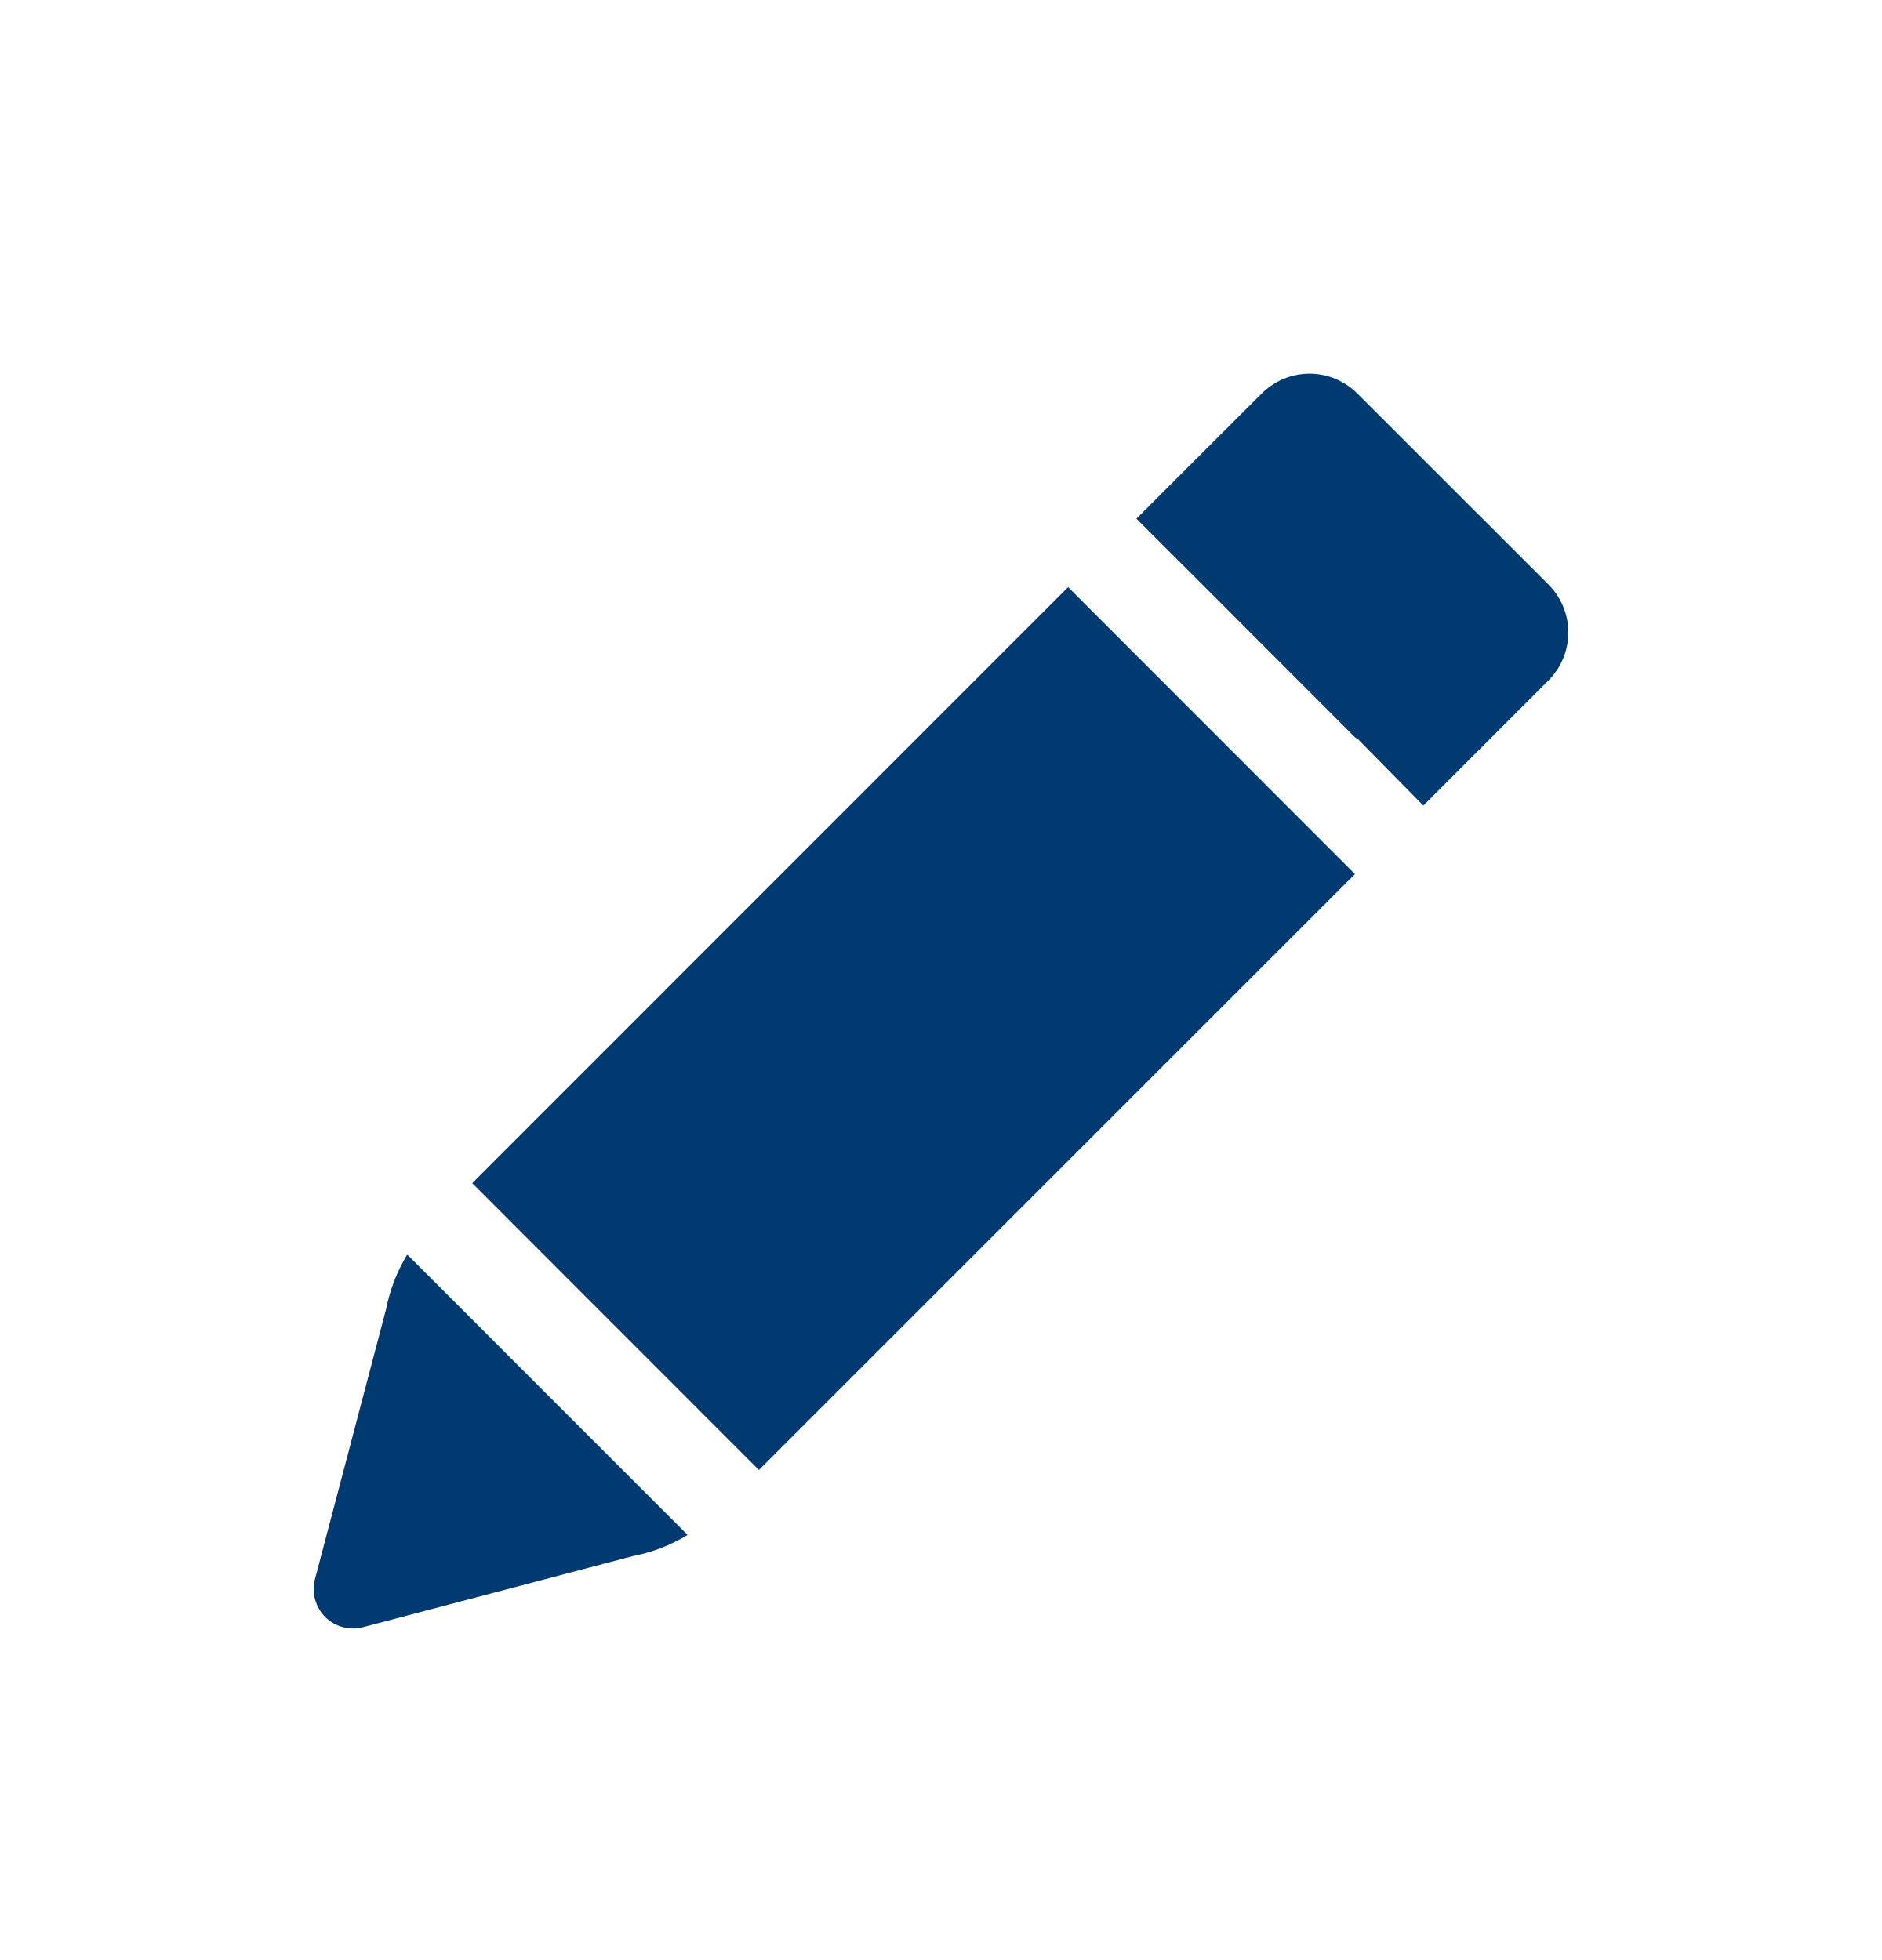
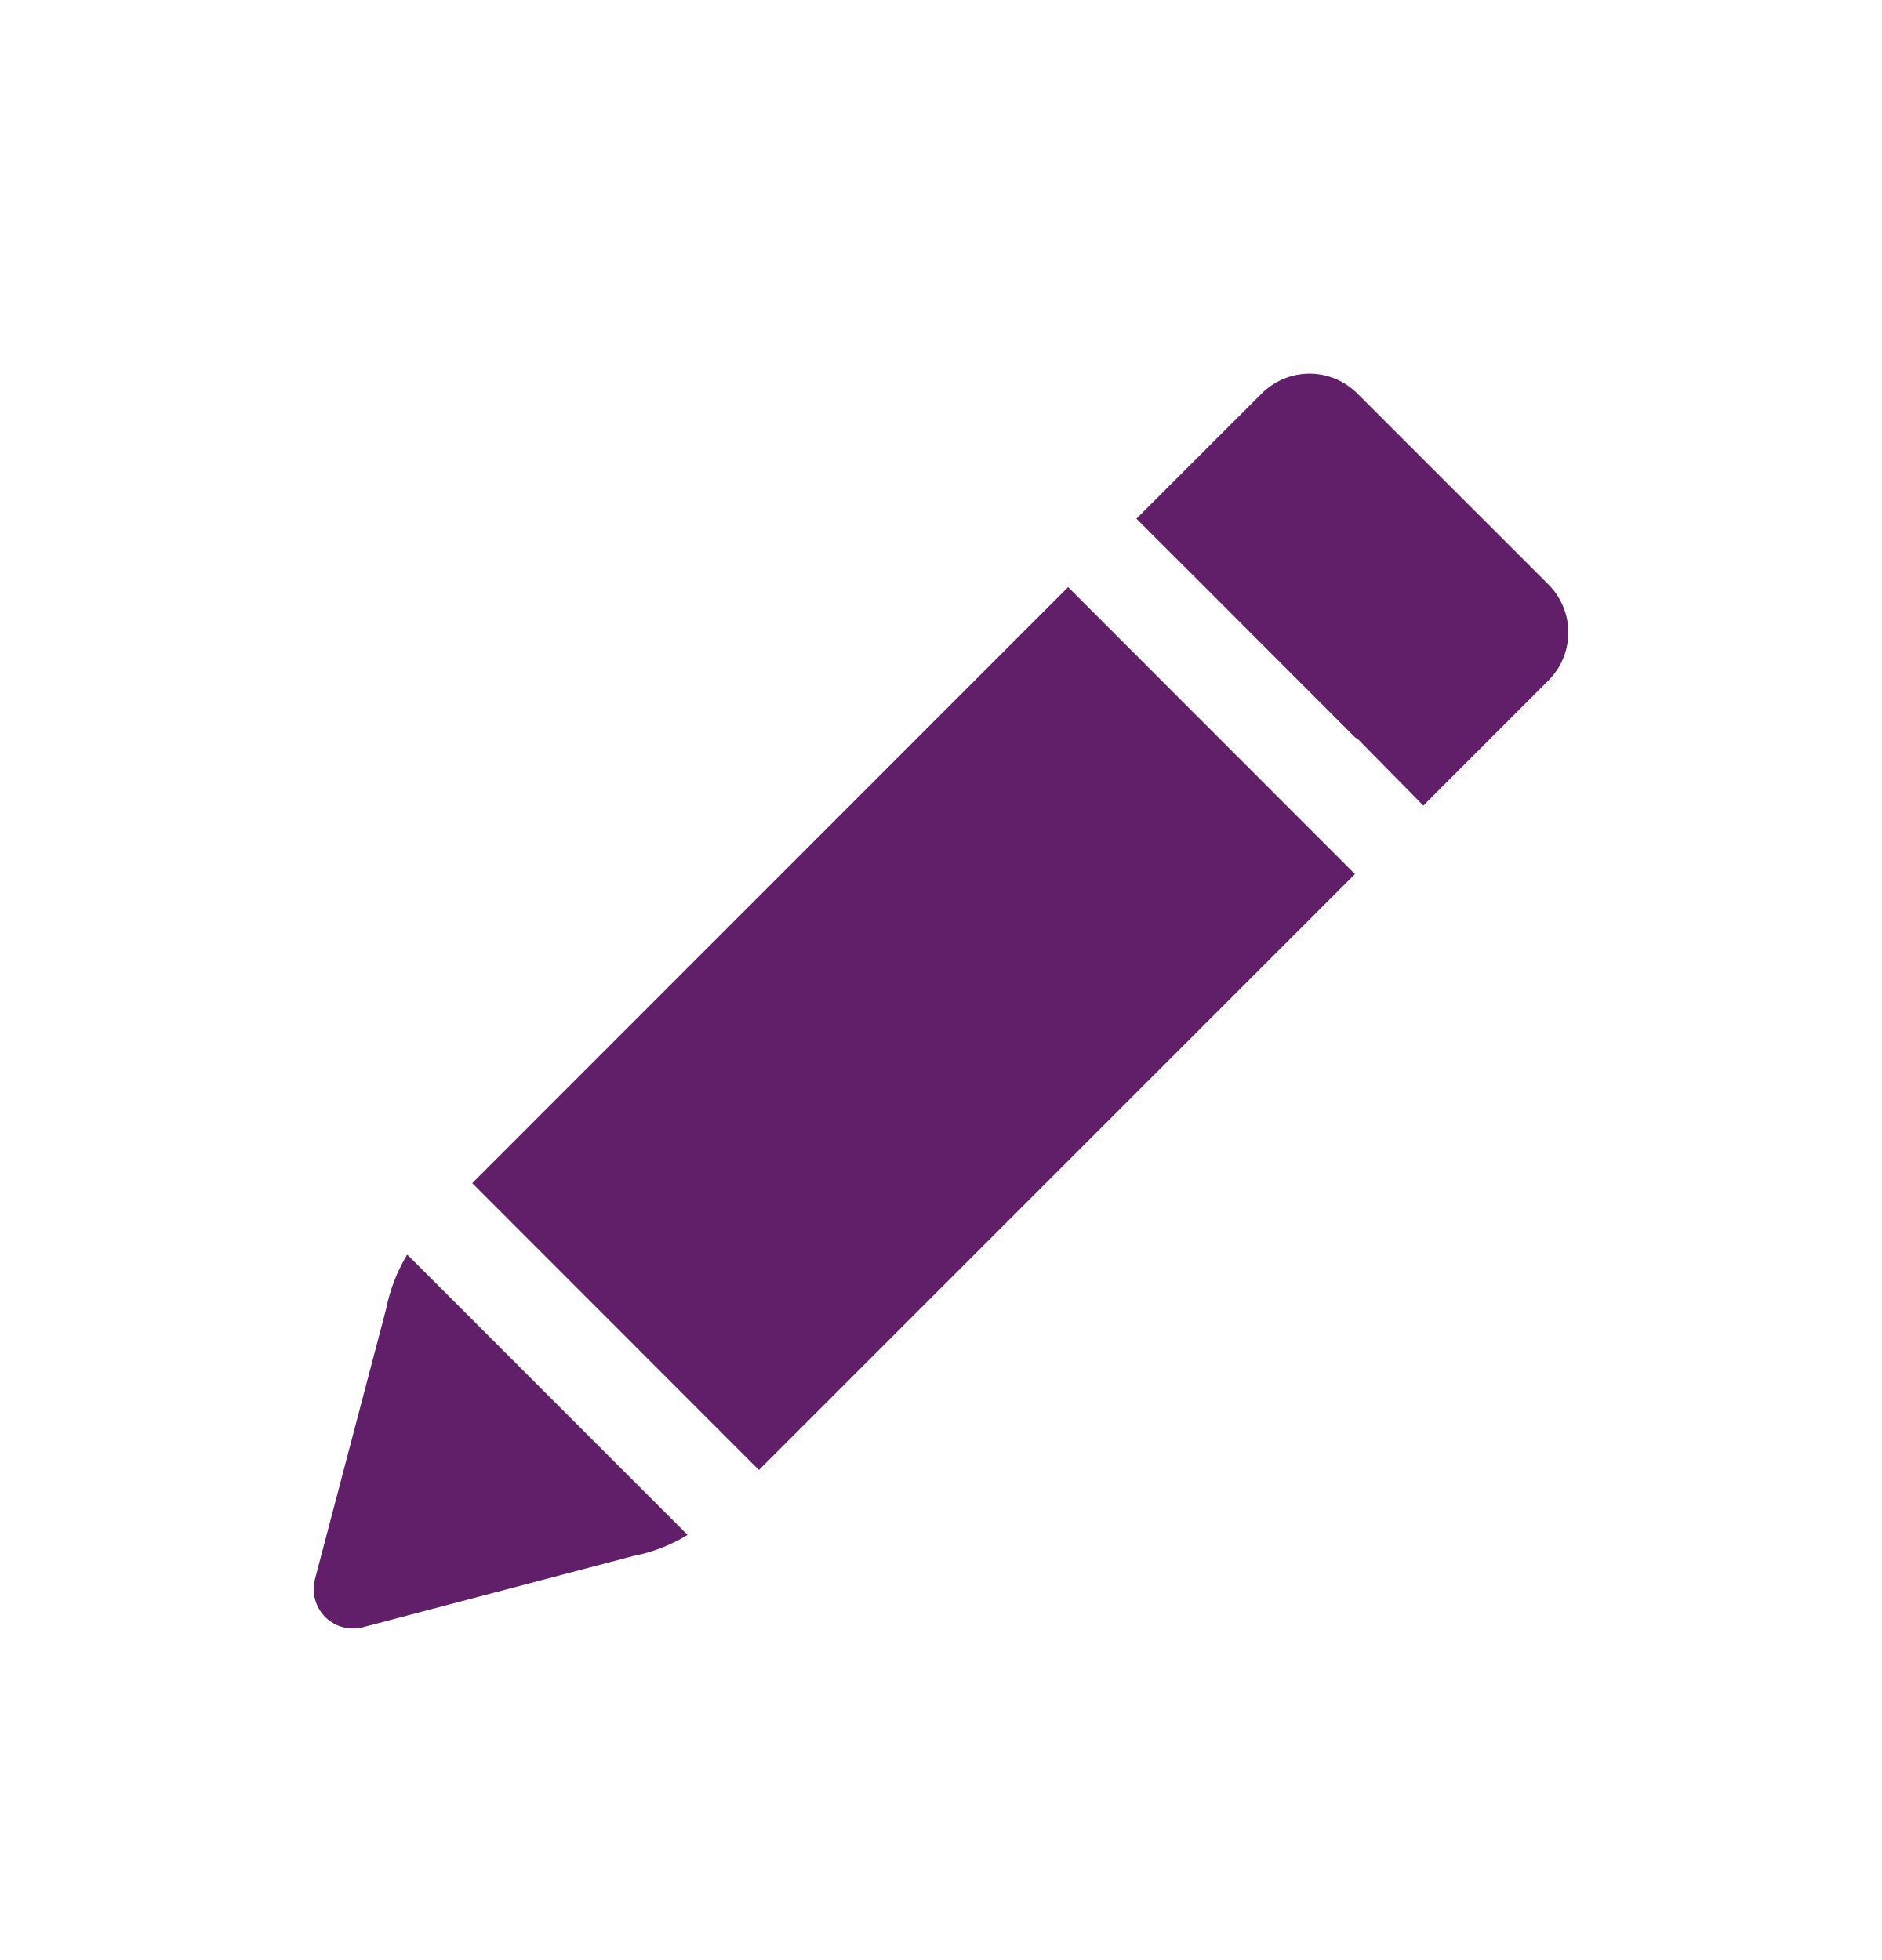
<svg xmlns="http://www.w3.org/2000/svg" width="24" height="25" viewBox="0 0 24 25" fill="none">
-   <path d="M17.279 9.404L15.351 7.474L14.492 6.616L16.089 5.02C16.169 4.94 16.265 4.876 16.369 4.832C16.474 4.789 16.586 4.766 16.7 4.766C16.813 4.766 16.926 4.789 17.03 4.832C17.135 4.876 17.23 4.94 17.31 5.02L19.748 7.457C19.909 7.619 20 7.838 20 8.067C20 8.296 19.909 8.516 19.748 8.678L18.151 10.275L17.317 9.428L17.279 9.404ZM5.191 16.005C5.064 16.217 4.973 16.449 4.925 16.692L4.016 20.144C3.994 20.228 3.995 20.317 4.018 20.402C4.041 20.486 4.085 20.563 4.147 20.625C4.209 20.687 4.286 20.731 4.371 20.754C4.455 20.777 4.544 20.777 4.629 20.755L8.078 19.846C8.322 19.799 8.556 19.708 8.768 19.578L5.209 16.018L5.191 16.005ZM9.678 18.75L17.279 11.149L13.621 7.489L6.022 15.091L9.678 18.75Z" fill="#003A70" />
+   <path d="M17.279 9.404L15.351 7.474L14.492 6.616L16.089 5.02C16.169 4.94 16.265 4.876 16.369 4.832C16.474 4.789 16.586 4.766 16.7 4.766C16.813 4.766 16.926 4.789 17.03 4.832C17.135 4.876 17.23 4.94 17.31 5.02L19.748 7.457C19.909 7.619 20 7.838 20 8.067C20 8.296 19.909 8.516 19.748 8.678L18.151 10.275L17.317 9.428L17.279 9.404ZM5.191 16.005C5.064 16.217 4.973 16.449 4.925 16.692L4.016 20.144C3.994 20.228 3.995 20.317 4.018 20.402C4.041 20.486 4.085 20.563 4.147 20.625C4.209 20.687 4.286 20.731 4.371 20.754C4.455 20.777 4.544 20.777 4.629 20.755L8.078 19.846C8.322 19.799 8.556 19.708 8.768 19.578L5.209 16.018L5.191 16.005ZM9.678 18.75L17.279 11.149L13.621 7.489L6.022 15.091L9.678 18.75Z" fill="#611f69" />
</svg>
